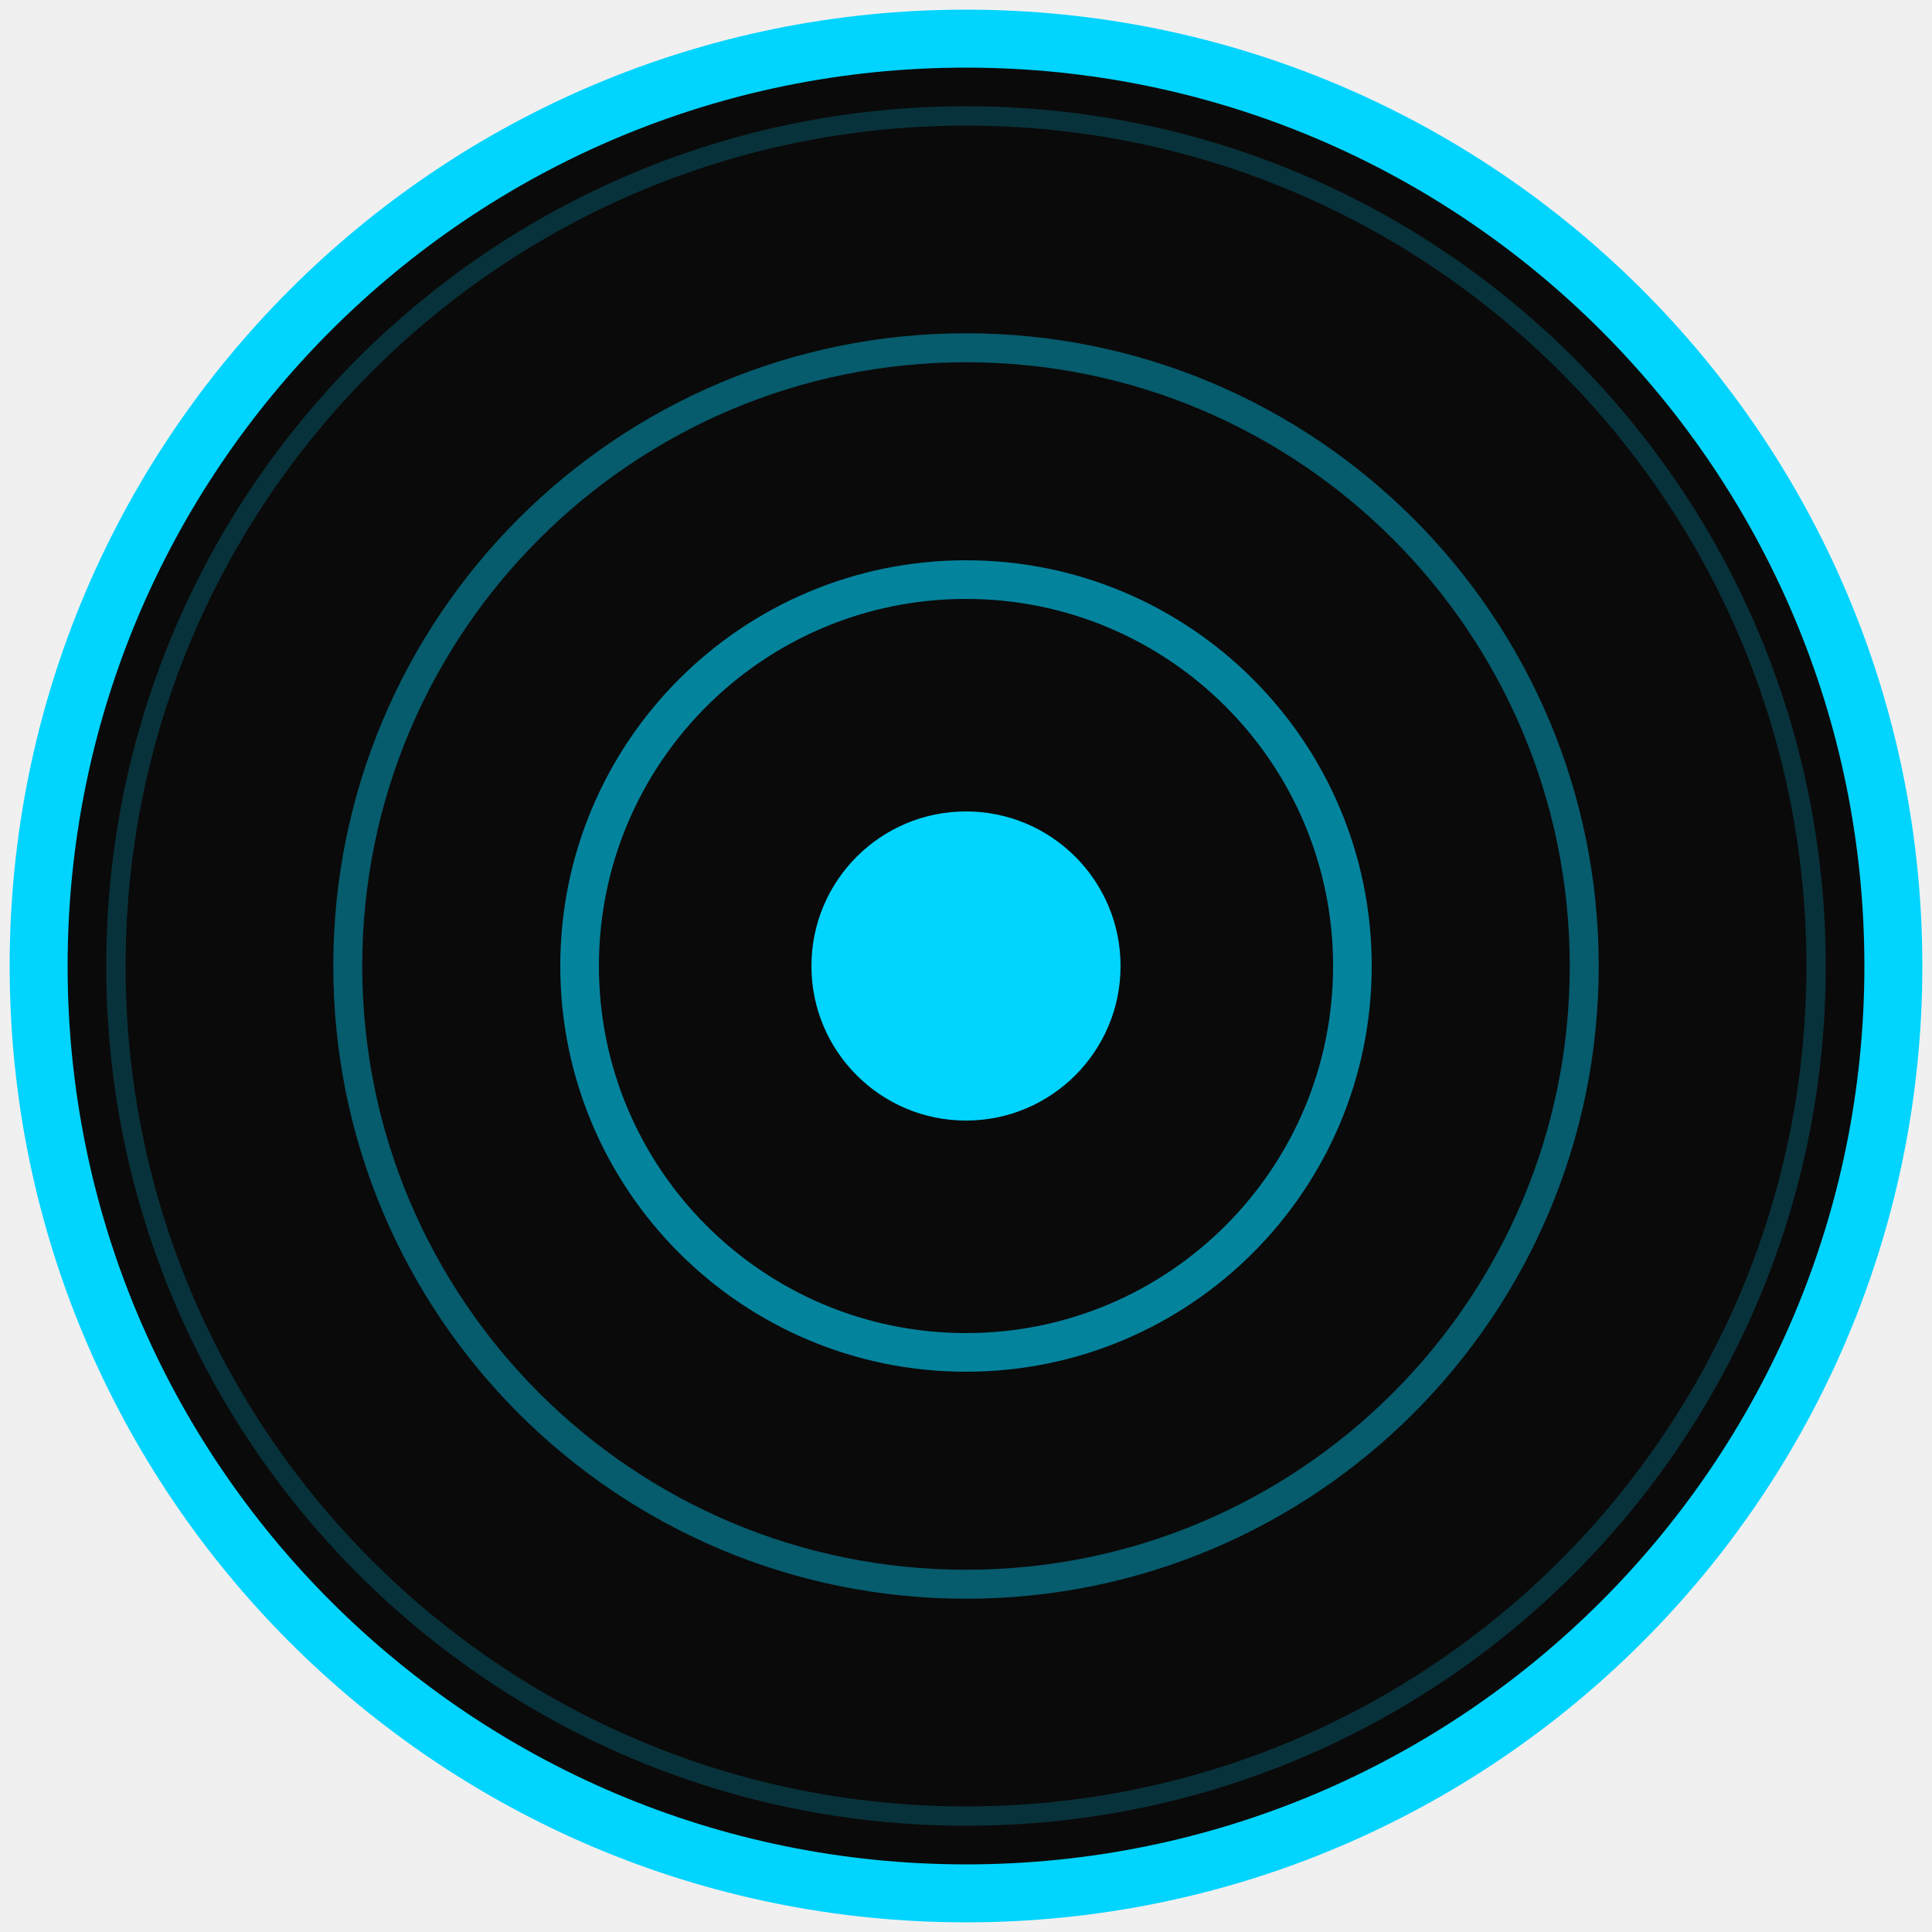
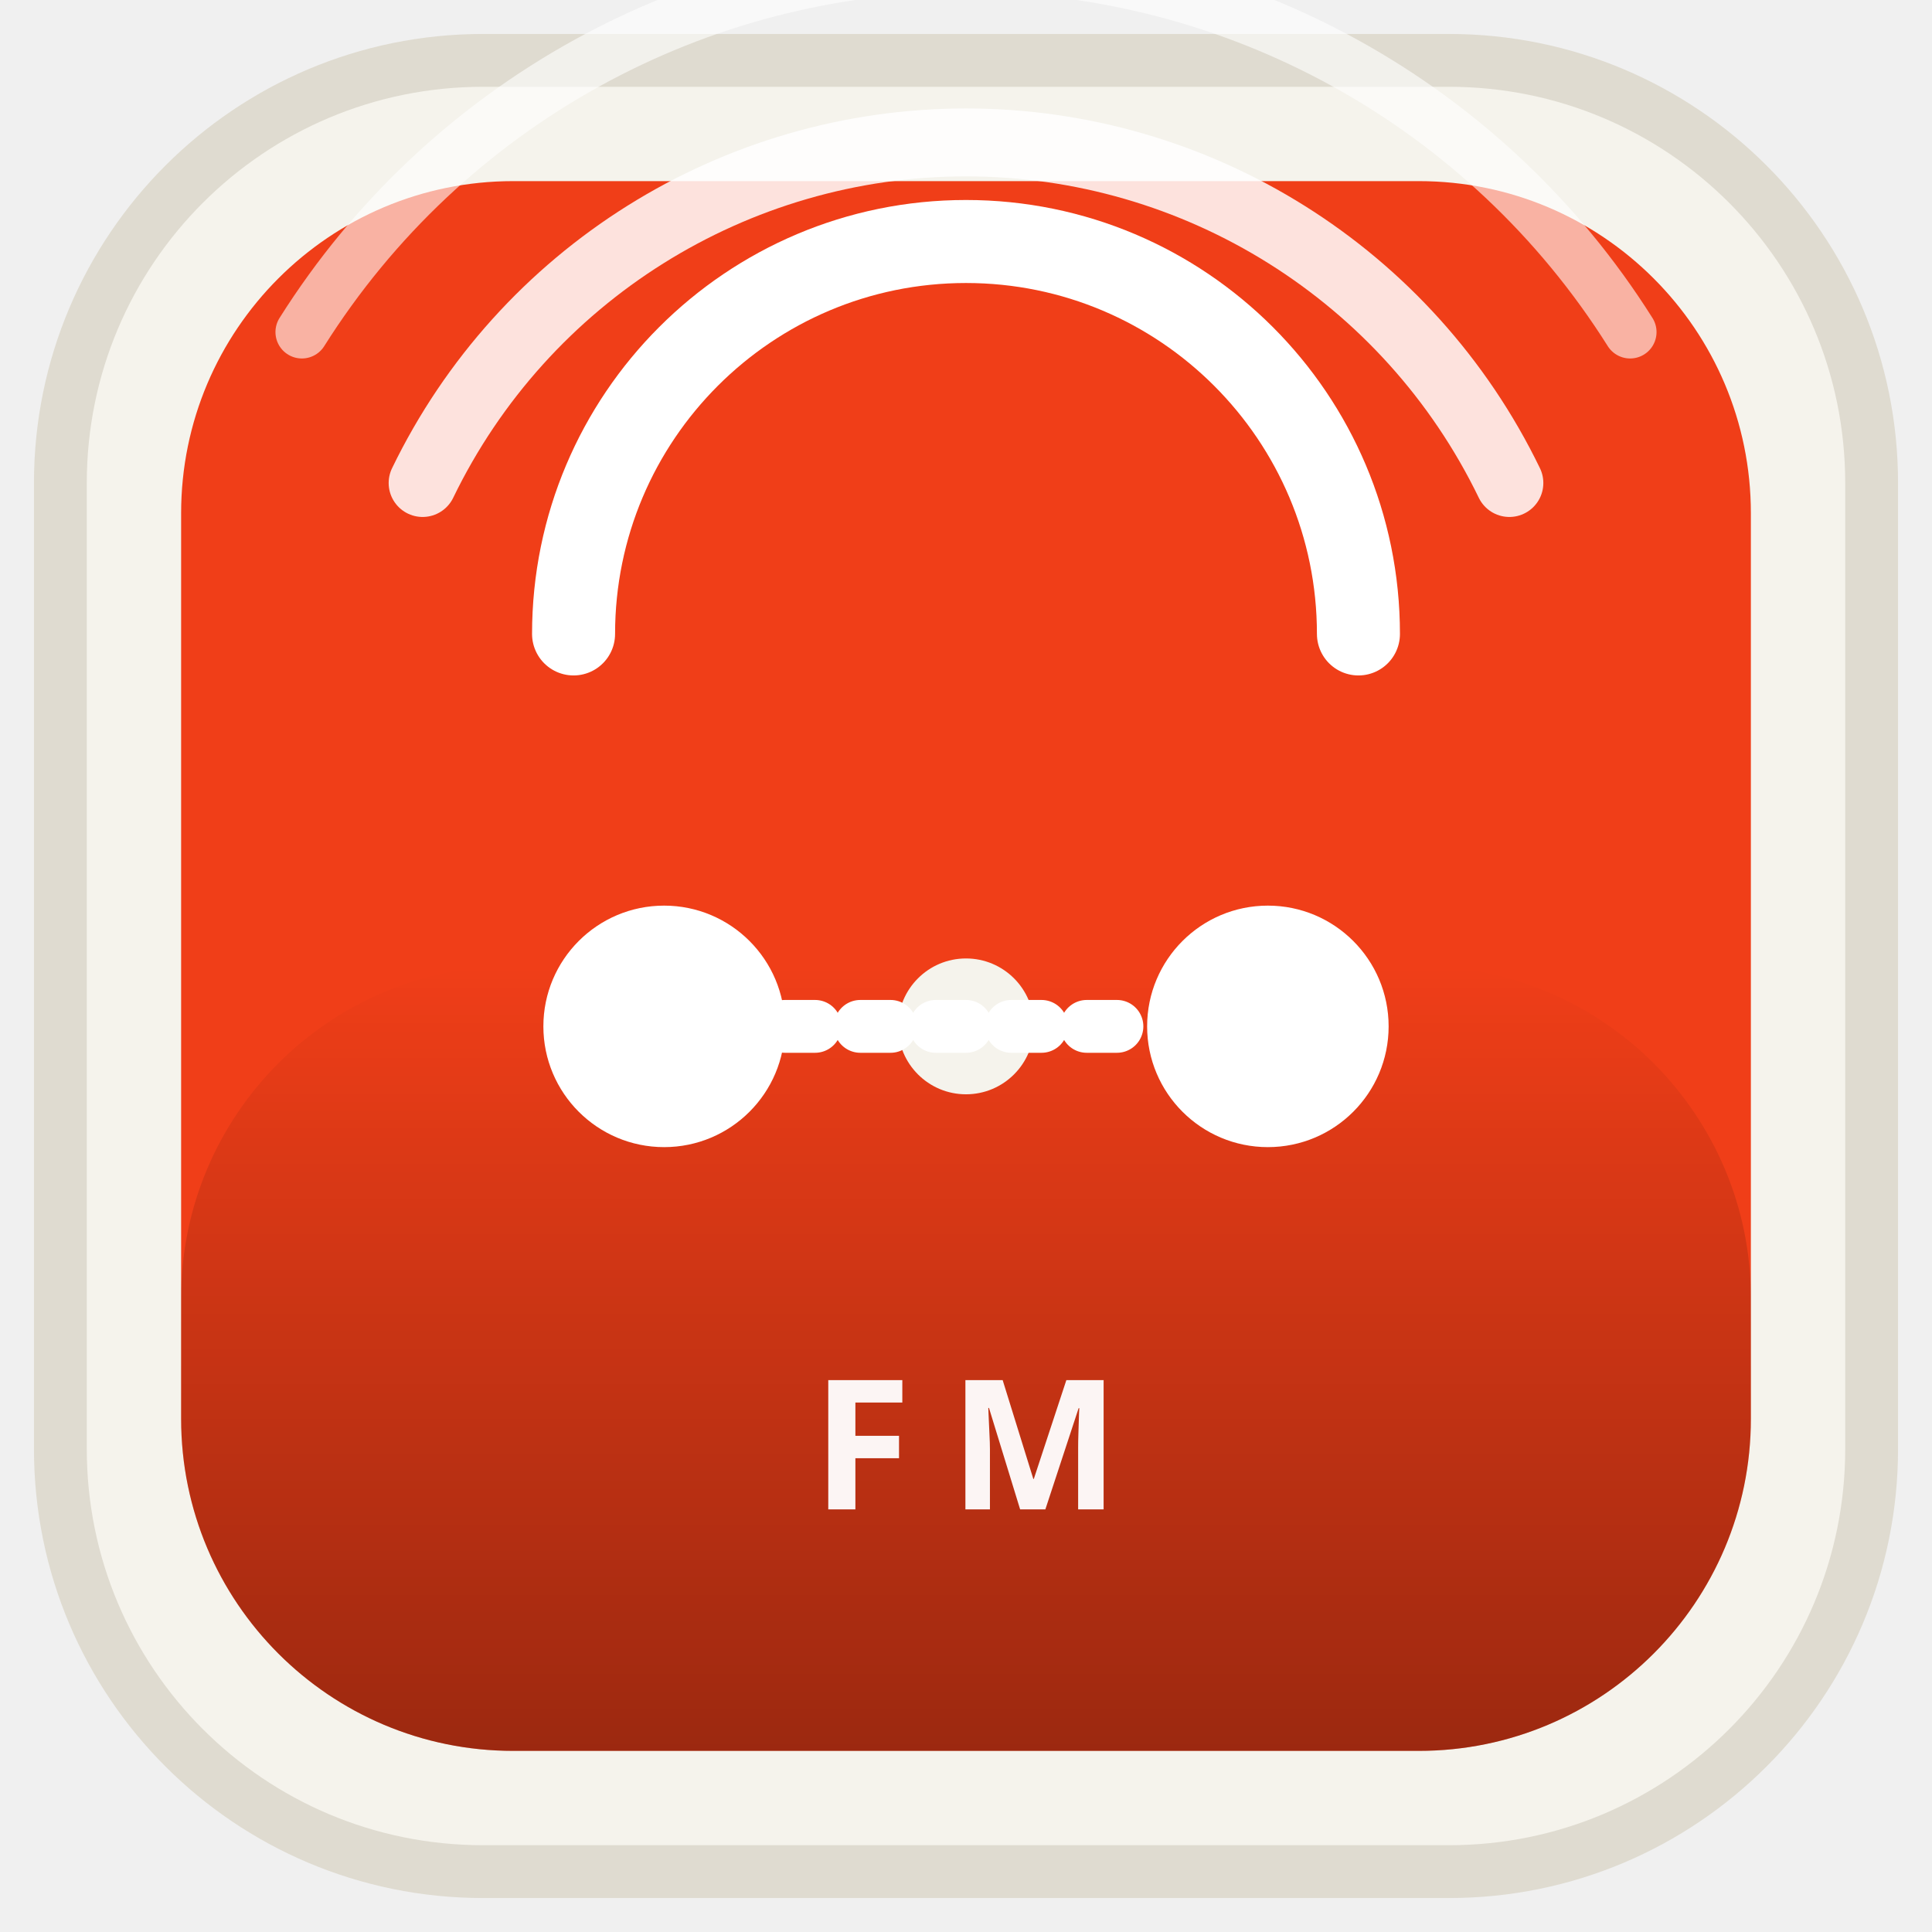
- <svg xmlns="http://www.w3.org/2000/svg" viewBox="0 0 100 100">
-   <circle cx="50" cy="50" r="48" fill="#0a0a0a" stroke="#00d4ff" stroke-width="3" />
-   <circle cx="50" cy="50" r="8" fill="#00d4ff" />
-   <circle cx="50" cy="50" r="20" fill="none" stroke="#00d4ff" stroke-width="2" opacity="0.6" />
-   <circle cx="50" cy="50" r="32" fill="none" stroke="#00d4ff" stroke-width="1.5" opacity="0.4" />
-   <circle cx="50" cy="50" r="44" fill="none" stroke="#00d4ff" stroke-width="1" opacity="0.2" />
+ <svg xmlns="http://www.w3.org/2000/svg" viewBox="0 0 128 128" fill="none">
+   <rect x="4" y="4" width="120" height="120" rx="28" fill="#f5f3ec" stroke="#dfdbd0" stroke-width="3.5" />
+   <rect x="12" y="12" width="104" height="104" rx="22" fill="#f03e18" />
+   <defs>
+     <linearGradient id="airgap-shade" x1="64" y1="64" x2="64" y2="116" gradientUnits="userSpaceOnUse">
+       <stop offset="0%" stop-color="#000000" stop-opacity="0" />
+       <stop offset="100%" stop-color="#000000" stop-opacity="0.35" />
+     </linearGradient>
+   </defs>
+   <rect x="12" y="64" width="104" height="52" rx="22" fill="url(#airgap-shade)" />
+   <path d="M 38 42 A 26 26 0 0 1 90 42" stroke="#ffffff" stroke-width="5.5" stroke-linecap="round" fill="none" />
+   <path d="M 28 32 A 40 40 0 0 1 100 32" stroke="#ffffff" stroke-width="4.5" stroke-linecap="round" fill="none" opacity="0.85" />
+   <path d="M 20 22 A 52 52 0 0 1 108 22" stroke="#ffffff" stroke-width="3.5" stroke-linecap="round" fill="none" opacity="0.6" />
+   <circle cx="44" cy="68" r="8" fill="#ffffff" />
+   <circle cx="84" cy="68" r="8" fill="#ffffff" />
+   <circle cx="64" cy="68" r="4.5" fill="#f5f3ec" />
+   <line x1="52" y1="68" x2="76" y2="68" stroke="#ffffff" stroke-width="3.5" stroke-dasharray="2 3" stroke-linecap="round" />
+   <text x="64" y="100" fill="#ffffff" font-family="system-ui, sans-serif" font-size="12" font-weight="900" letter-spacing="2.5" text-anchor="middle" opacity="0.95">FM</text>
</svg>
